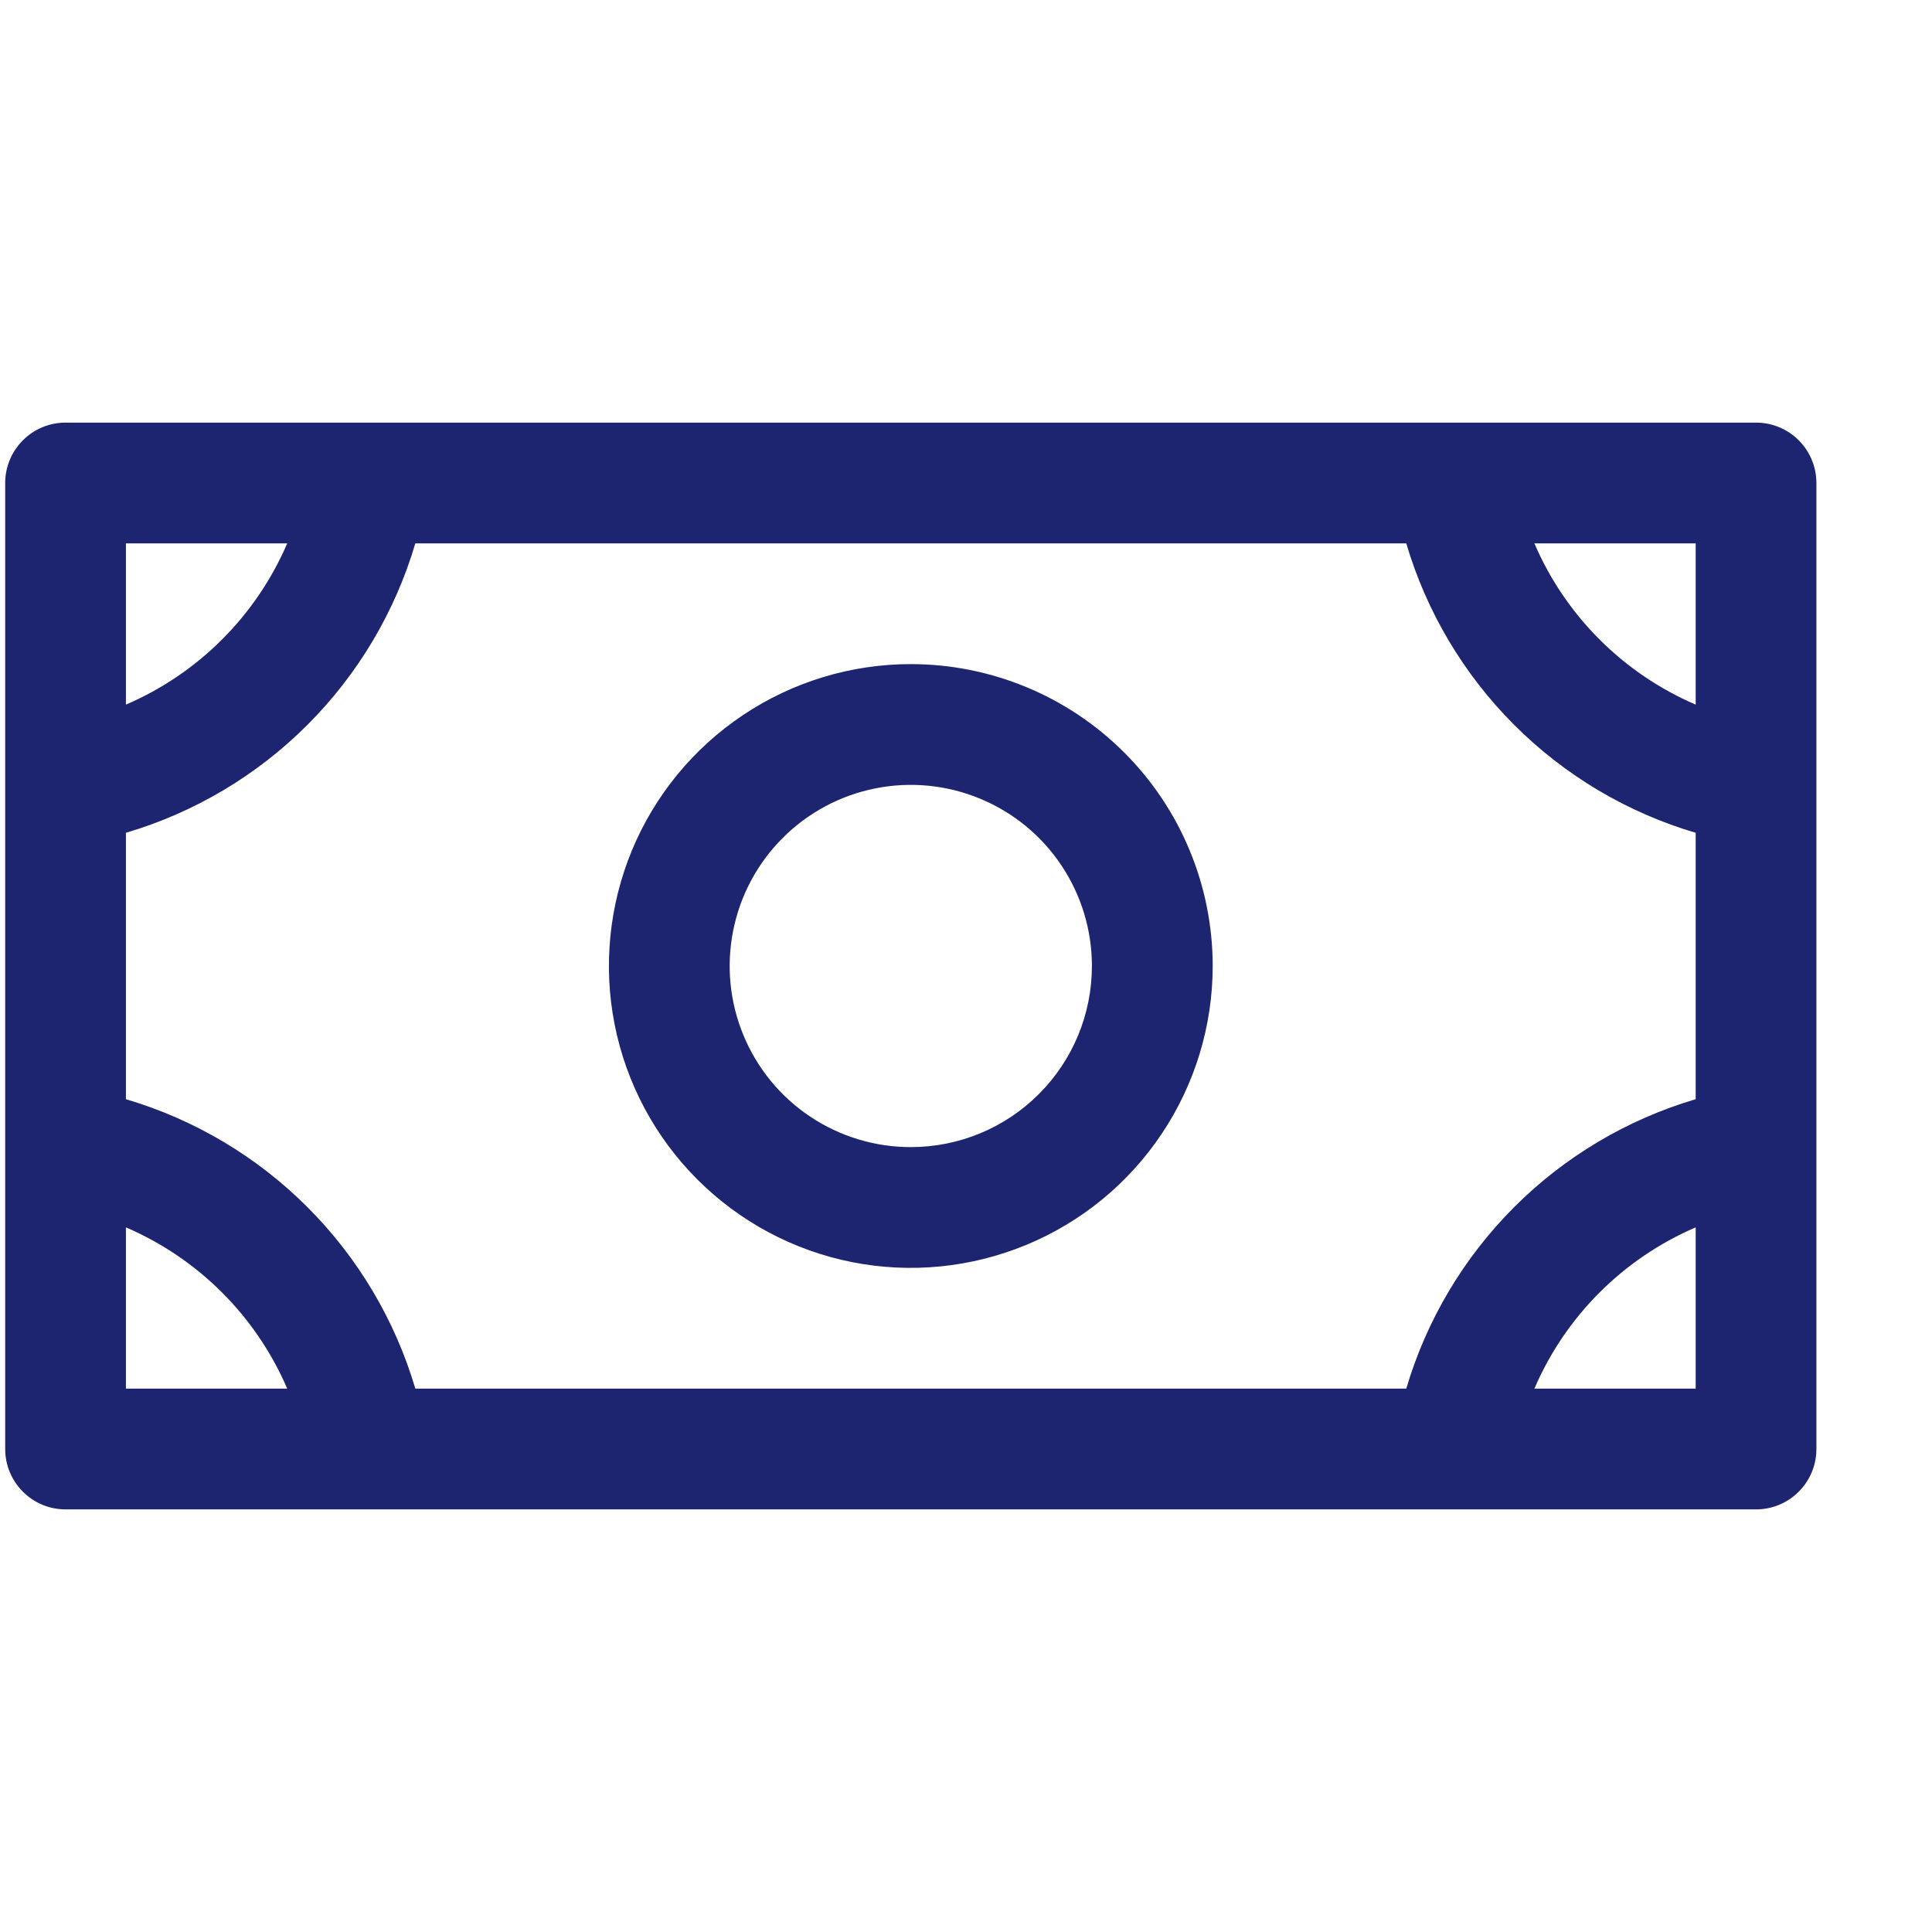
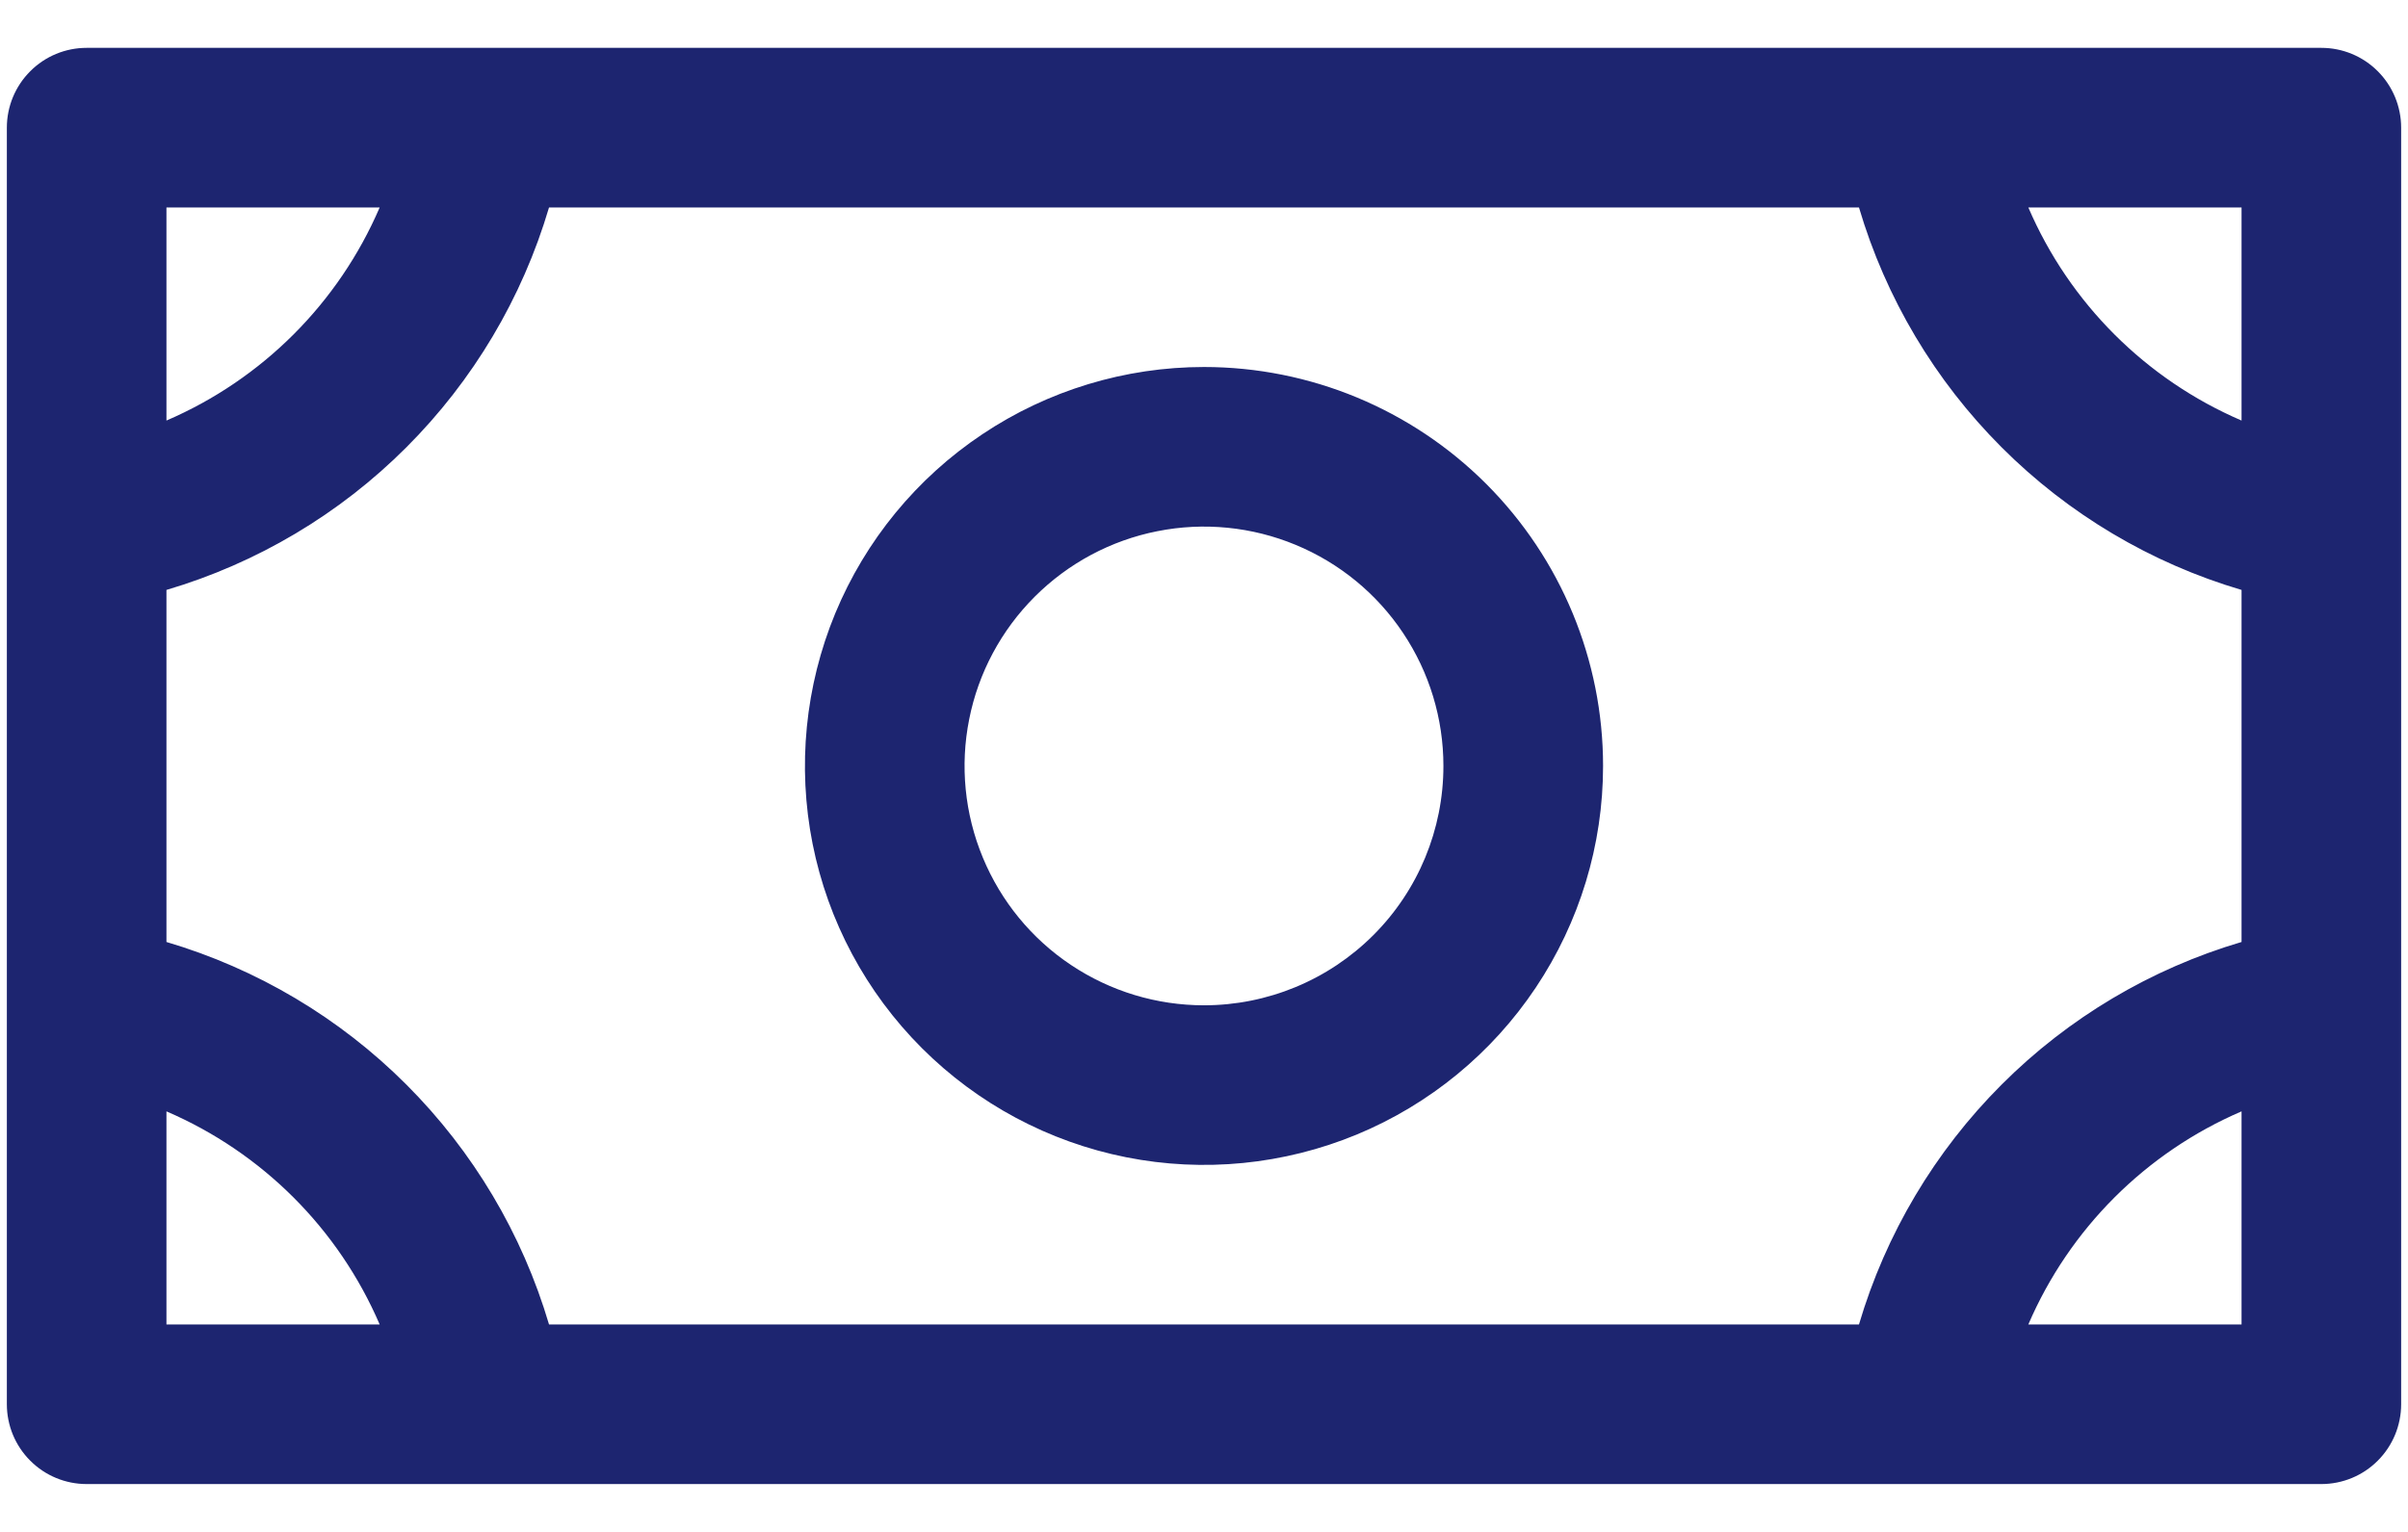
- <svg xmlns="http://www.w3.org/2000/svg" width="35" height="35" viewBox="0 0 35 35" fill="none">
-   <path d="M16.5 12.031C15.418 12.031 14.361 12.352 13.462 12.953C12.562 13.554 11.861 14.408 11.447 15.407C11.034 16.407 10.925 17.506 11.136 18.567C11.347 19.628 11.868 20.602 12.633 21.367C13.398 22.132 14.372 22.653 15.433 22.864C16.494 23.075 17.593 22.966 18.593 22.552C19.592 22.139 20.446 21.438 21.047 20.538C21.648 19.639 21.969 18.582 21.969 17.5C21.969 16.05 21.393 14.659 20.367 13.633C19.341 12.607 17.95 12.031 16.5 12.031ZM16.5 20.781C15.851 20.781 15.217 20.589 14.677 20.228C14.137 19.868 13.717 19.355 13.469 18.756C13.22 18.156 13.155 17.496 13.282 16.86C13.408 16.223 13.721 15.639 14.18 15.18C14.639 14.721 15.223 14.408 15.86 14.282C16.496 14.155 17.156 14.22 17.756 14.469C18.355 14.717 18.868 15.137 19.228 15.677C19.589 16.217 19.781 16.851 19.781 17.5C19.781 18.37 19.436 19.205 18.82 19.82C18.205 20.436 17.37 20.781 16.5 20.781ZM31.812 7.656H1.188C0.897 7.656 0.619 7.771 0.414 7.977C0.209 8.182 0.094 8.46 0.094 8.75V26.25C0.094 26.54 0.209 26.818 0.414 27.023C0.619 27.229 0.897 27.344 1.188 27.344H31.812C32.103 27.344 32.381 27.229 32.586 27.023C32.791 26.818 32.906 26.54 32.906 26.25V8.75C32.906 8.46 32.791 8.182 32.586 7.977C32.381 7.771 32.103 7.656 31.812 7.656ZM25.476 25.156H7.524C7.157 23.914 6.485 22.784 5.569 21.868C4.654 20.952 3.523 20.28 2.281 19.913V15.087C3.523 14.72 4.654 14.048 5.569 13.132C6.485 12.216 7.157 11.086 7.524 9.844H25.476C25.843 11.086 26.515 12.216 27.431 13.132C28.346 14.048 29.477 14.72 30.719 15.087V19.913C29.477 20.28 28.346 20.952 27.431 21.868C26.515 22.784 25.843 23.914 25.476 25.156ZM30.719 12.765C29.407 12.201 28.361 11.156 27.797 9.844H30.719V12.765ZM5.203 9.844C4.639 11.156 3.593 12.201 2.281 12.765V9.844H5.203ZM2.281 22.235C3.593 22.799 4.639 23.844 5.203 25.156H2.281V22.235ZM27.797 25.156C28.361 23.844 29.407 22.799 30.719 22.235V25.156H27.797Z" fill="#1D2570" />
+ <svg xmlns="http://www.w3.org/2000/svg" width="33" height="21" viewBox="0 0 33 21" fill="none">
+   <path d="M16.5 5.031C15.418 5.031 14.361 5.352 13.462 5.953C12.562 6.554 11.861 7.408 11.447 8.407C11.034 9.406 10.925 10.506 11.136 11.567C11.347 12.628 11.868 13.602 12.633 14.367C13.398 15.132 14.372 15.653 15.433 15.864C16.494 16.075 17.593 15.966 18.593 15.553C19.592 15.139 20.446 14.438 21.047 13.538C21.648 12.639 21.969 11.582 21.969 10.5C21.969 9.05 21.393 7.659 20.367 6.633C19.341 5.607 17.95 5.031 16.5 5.031ZM16.5 13.781C15.851 13.781 15.217 13.589 14.677 13.228C14.137 12.868 13.717 12.355 13.469 11.756C13.22 11.156 13.155 10.496 13.282 9.86C13.408 9.223 13.721 8.639 14.18 8.18C14.639 7.721 15.223 7.408 15.86 7.282C16.496 7.155 17.156 7.22 17.756 7.469C18.355 7.717 18.868 8.137 19.228 8.677C19.589 9.217 19.781 9.851 19.781 10.5C19.781 11.37 19.436 12.205 18.82 12.82C18.205 13.435 17.37 13.781 16.5 13.781ZM31.812 0.656H1.188C0.897 0.656 0.619 0.771 0.414 0.977C0.209 1.182 0.094 1.46 0.094 1.75V19.25C0.094 19.54 0.209 19.818 0.414 20.023C0.619 20.229 0.897 20.344 1.188 20.344H31.812C32.103 20.344 32.381 20.229 32.586 20.023C32.791 19.818 32.906 19.54 32.906 19.25V1.75C32.906 1.46 32.791 1.182 32.586 0.977C32.381 0.771 32.103 0.656 31.812 0.656ZM25.476 18.156H7.524C7.157 16.914 6.485 15.784 5.569 14.868C4.654 13.952 3.523 13.28 2.281 12.913V8.087C3.523 7.72 4.654 7.048 5.569 6.132C6.485 5.216 7.157 4.086 7.524 2.844H25.476C25.843 4.086 26.515 5.216 27.431 6.132C28.346 7.048 29.477 7.72 30.719 8.087V12.913C29.477 13.28 28.346 13.952 27.431 14.868C26.515 15.784 25.843 16.914 25.476 18.156ZM30.719 5.765C29.407 5.201 28.361 4.156 27.797 2.844H30.719V5.765ZM5.203 2.844C4.639 4.156 3.593 5.201 2.281 5.765V2.844H5.203ZM2.281 15.235C3.593 15.799 4.639 16.844 5.203 18.156H2.281V15.235ZM27.797 18.156C28.361 16.844 29.407 15.799 30.719 15.235V18.156H27.797Z" fill="#1D2570" />
</svg>
